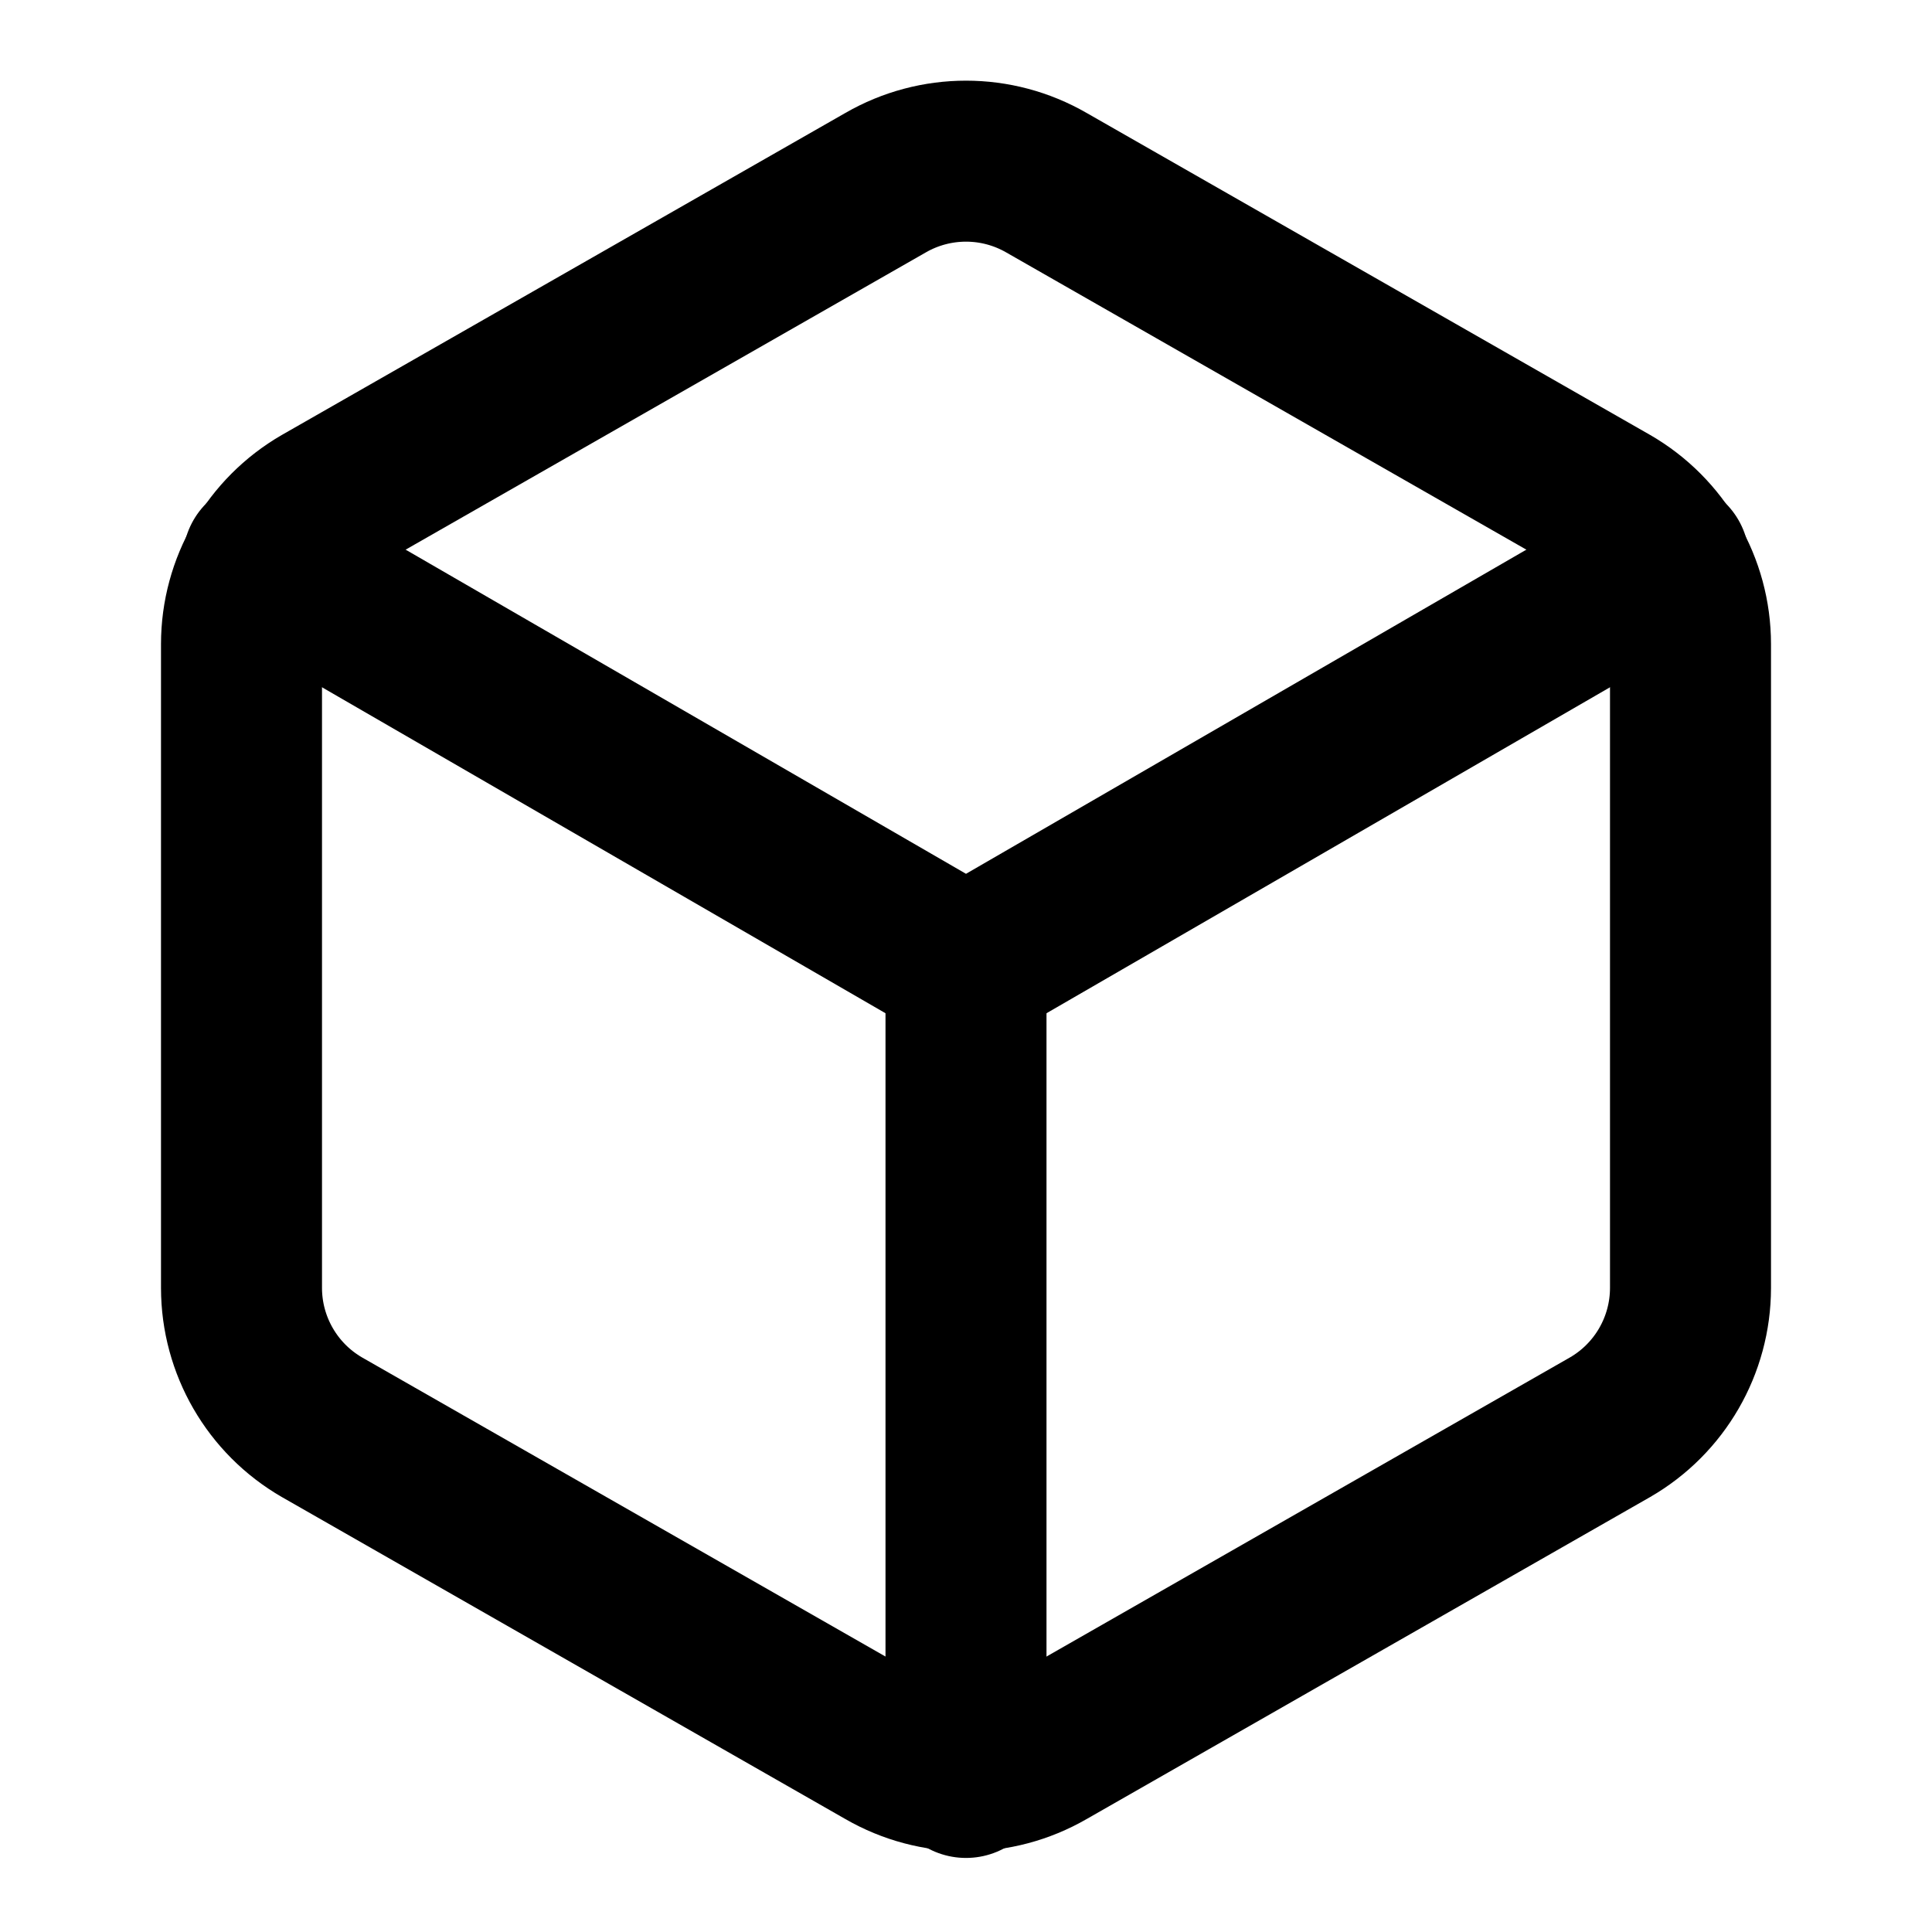
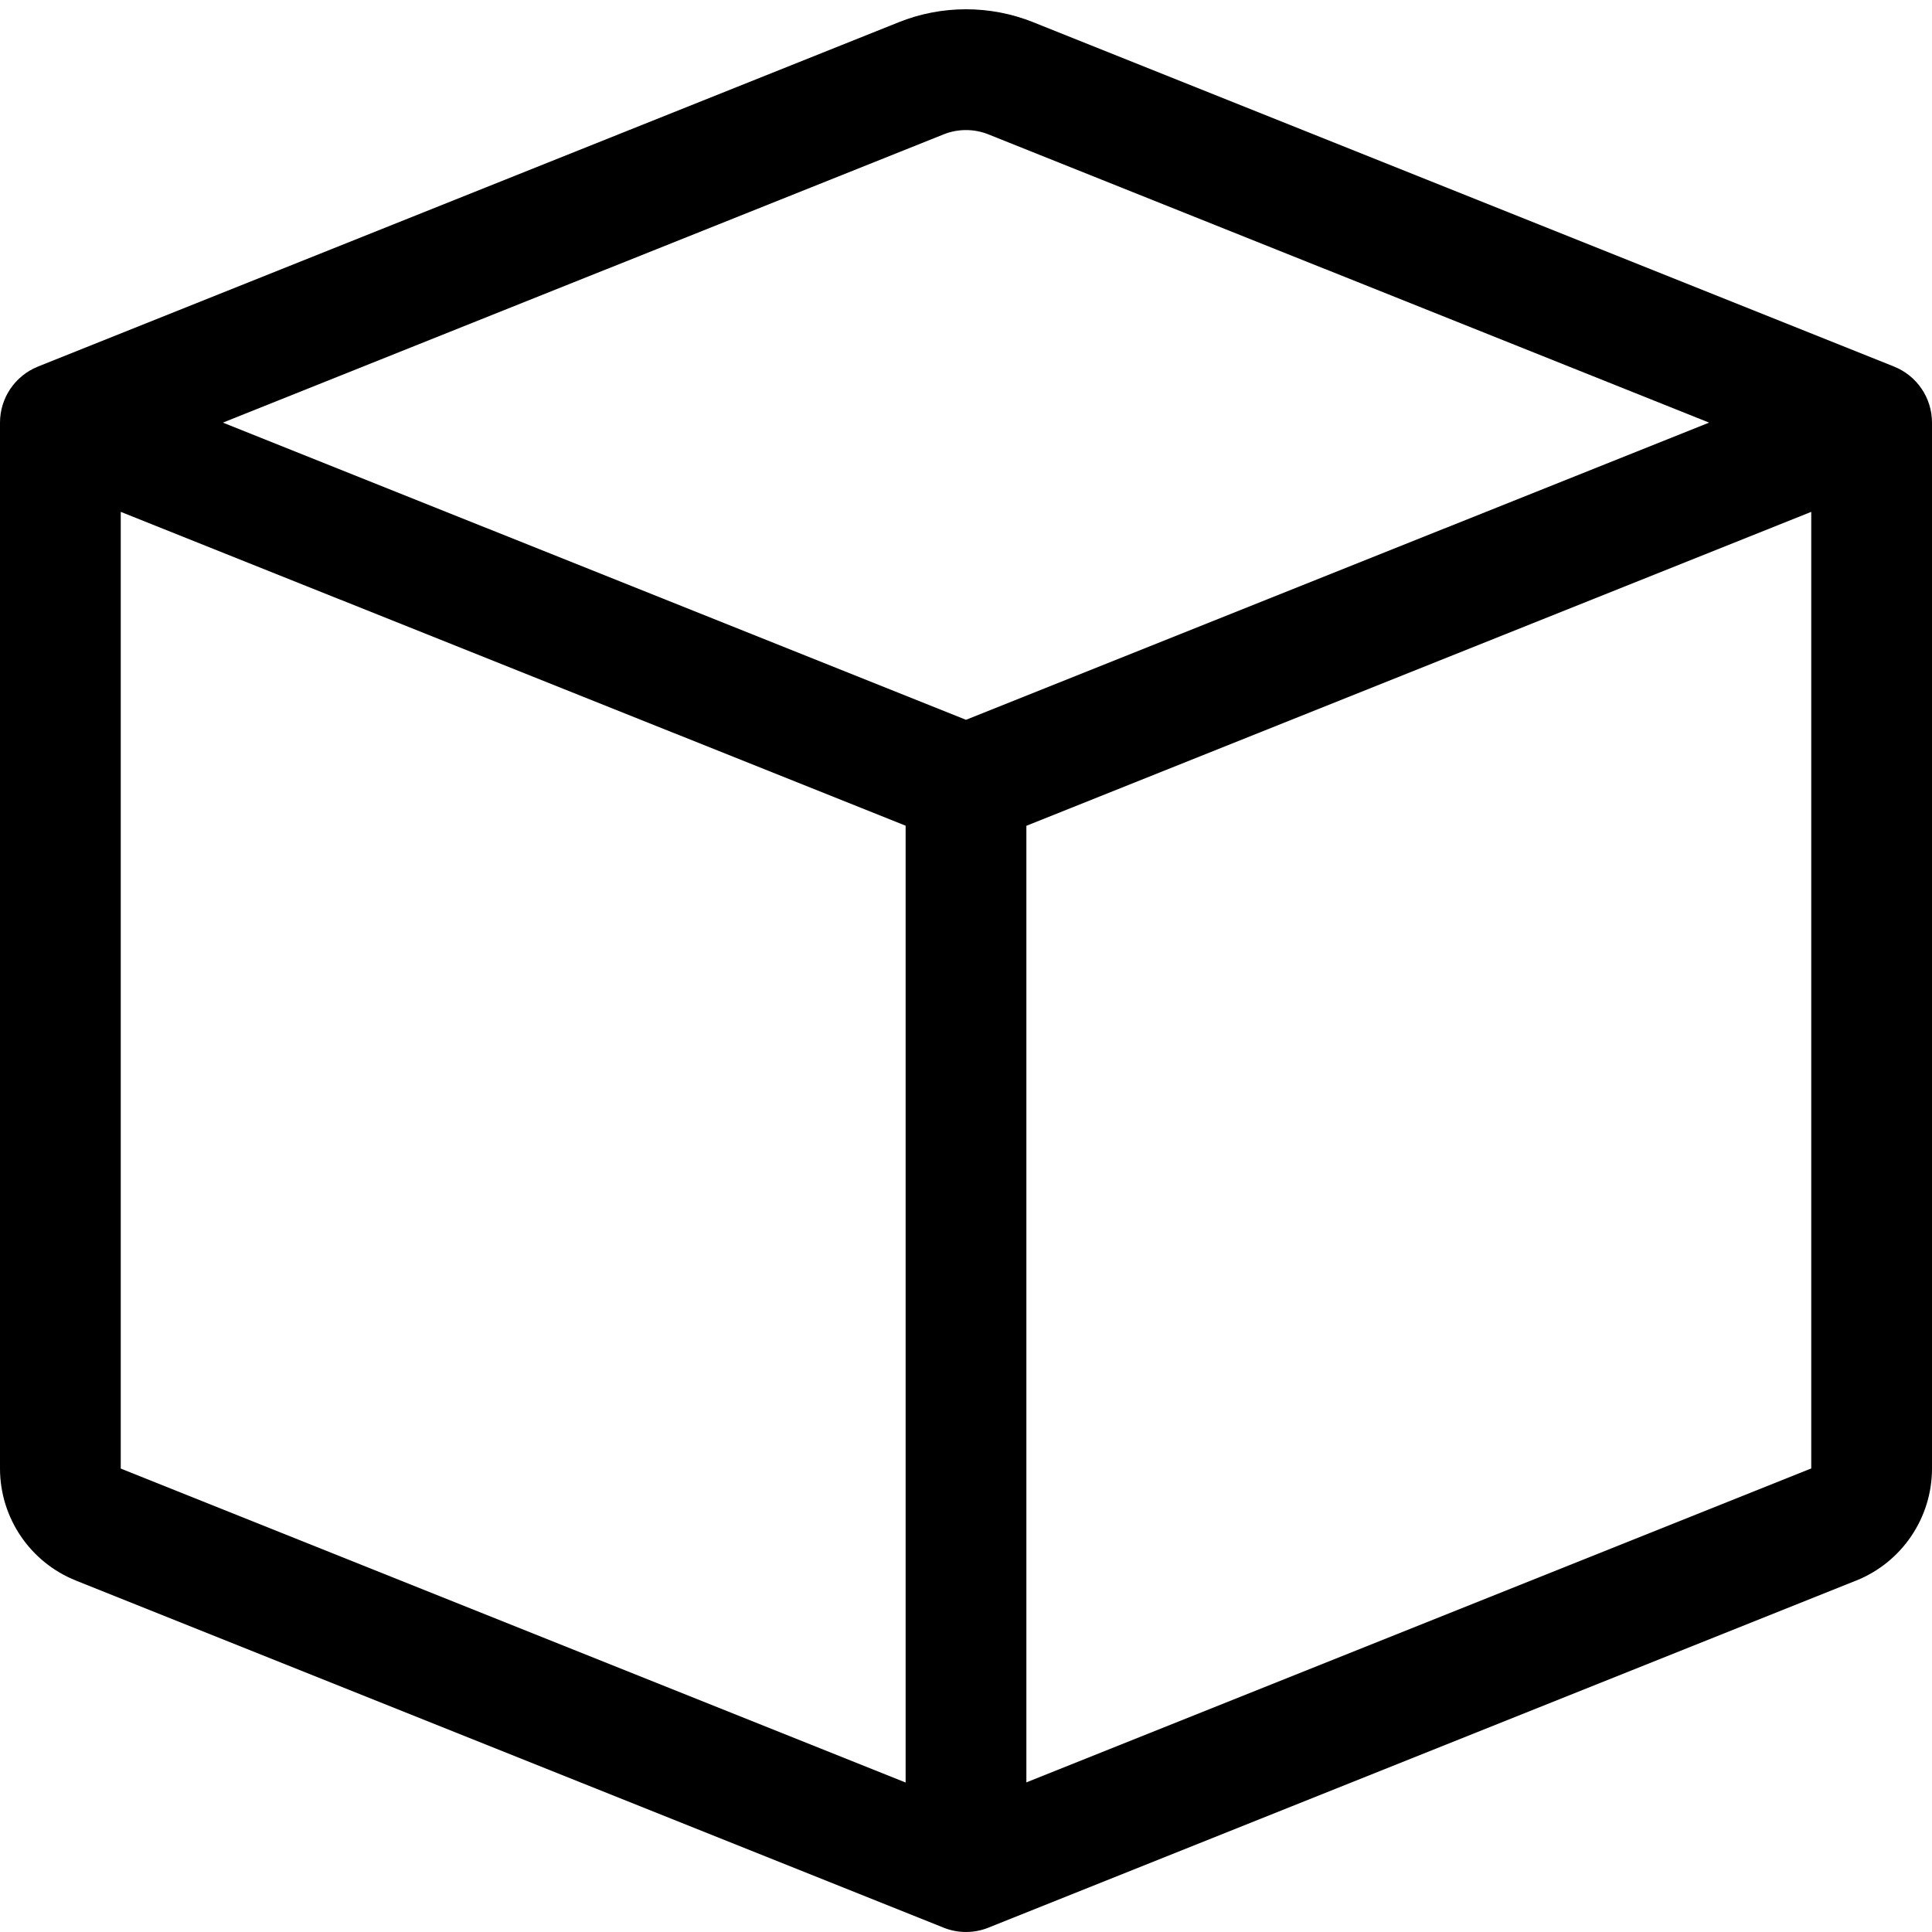
- <svg xmlns="http://www.w3.org/2000/svg" width="100" height="100" viewBox="0 0 24 24" fill="none" stroke="currentColor" stroke-width="2" stroke-linecap="round" stroke-linejoin="round" class="feather feather-box">
-   <path d="M21 16V8a2 2 0 0 0-1-1.73l-7-4a2 2 0 0 0-2 0l-7 4A2 2 0 0 0 3 8v8a2 2 0 0 0 1 1.73l7 4a2 2 0 0 0 2 0l7-4A2 2 0 0 0 21 16z" />
-   <polyline points="3.27 6.96 12 12.01 20.73 6.96" />
-   <line x1="12" y1="22.08" x2="12" y2="12" />
+ <svg xmlns="http://www.w3.org/2000/svg" width="16" height="16" fill="currentColor" class="bi bi-box" viewBox="0 0 16 16">
+   <path d="M8.186 1.113a.5.5 0 0 0-.372 0L1.846 3.5 8 5.961 14.154 3.5 8.186 1.113zM15 4.239l-6.5 2.6v7.922l6.5-2.6V4.24zM7.5 14.762V6.838L1 4.239v7.923l6.5 2.6zM7.443.184a1.5 1.5 0 0 1 1.114 0l7.129 2.852A.5.5 0 0 1 16 3.5v8.662a1 1 0 0 1-.629.928l-7.185 2.874a.5.5 0 0 1-.372 0L.63 13.09a1 1 0 0 1-.63-.928V3.5a.5.5 0 0 1 .314-.464L7.443.184z" />
</svg>
